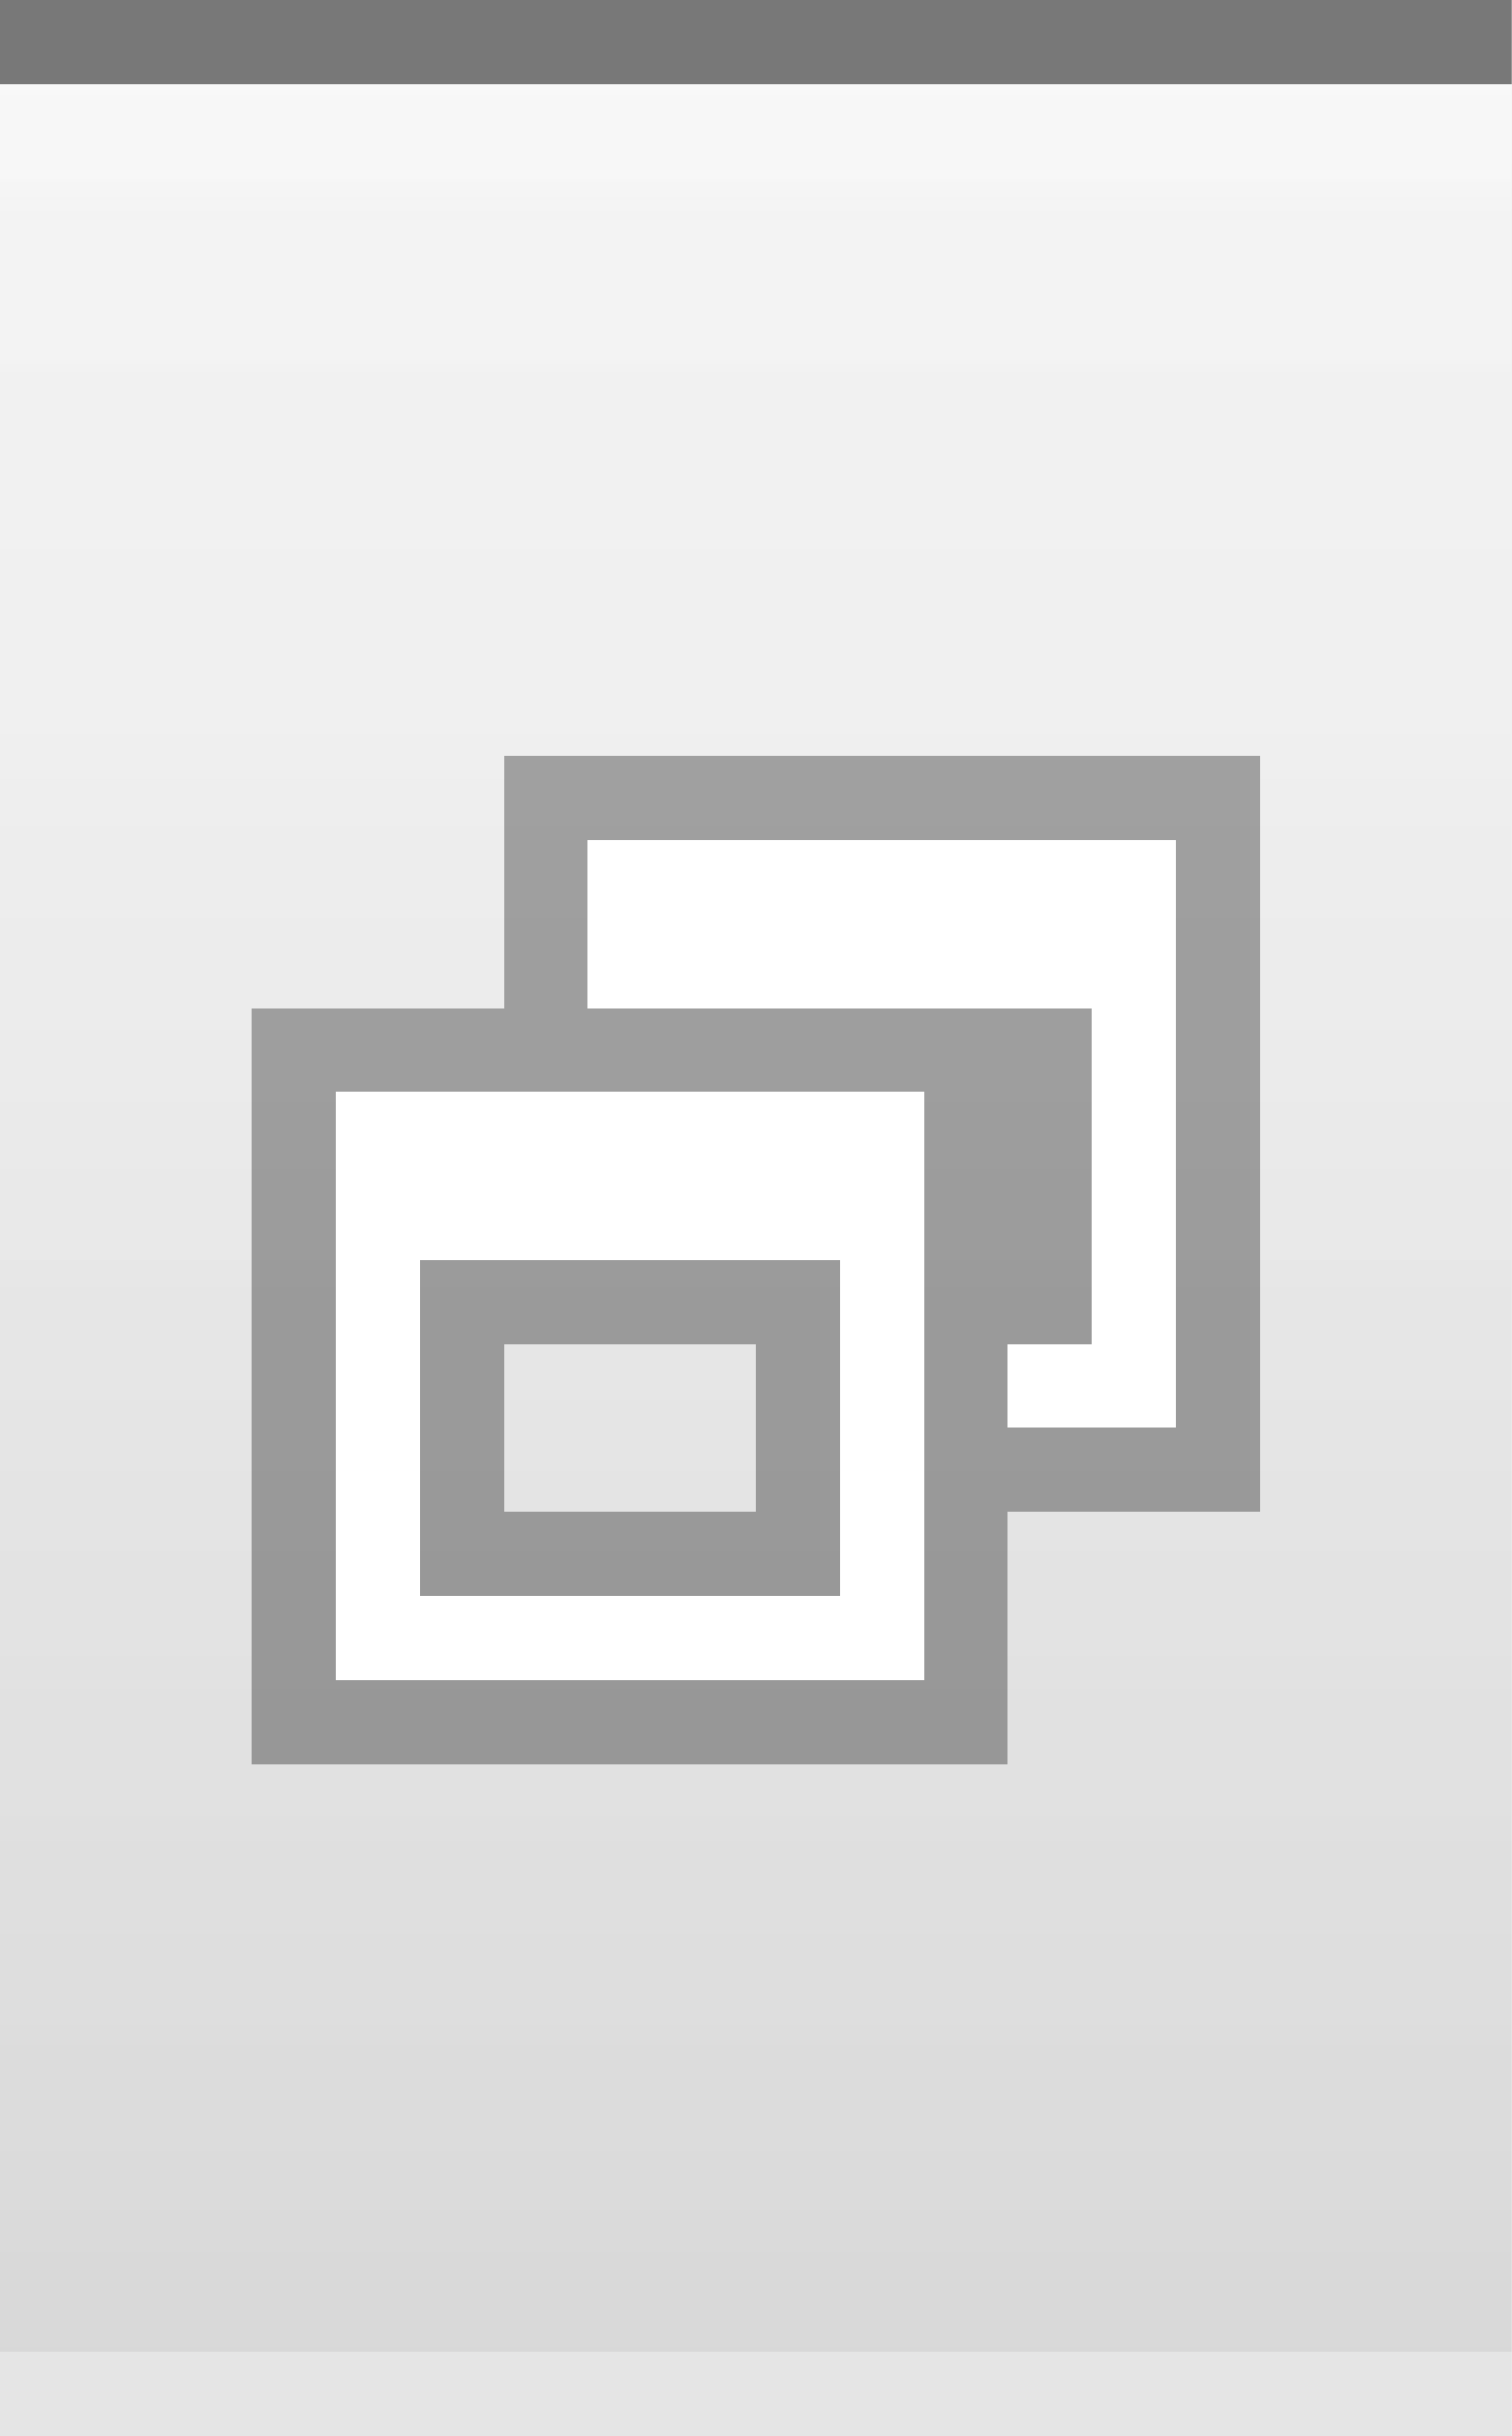
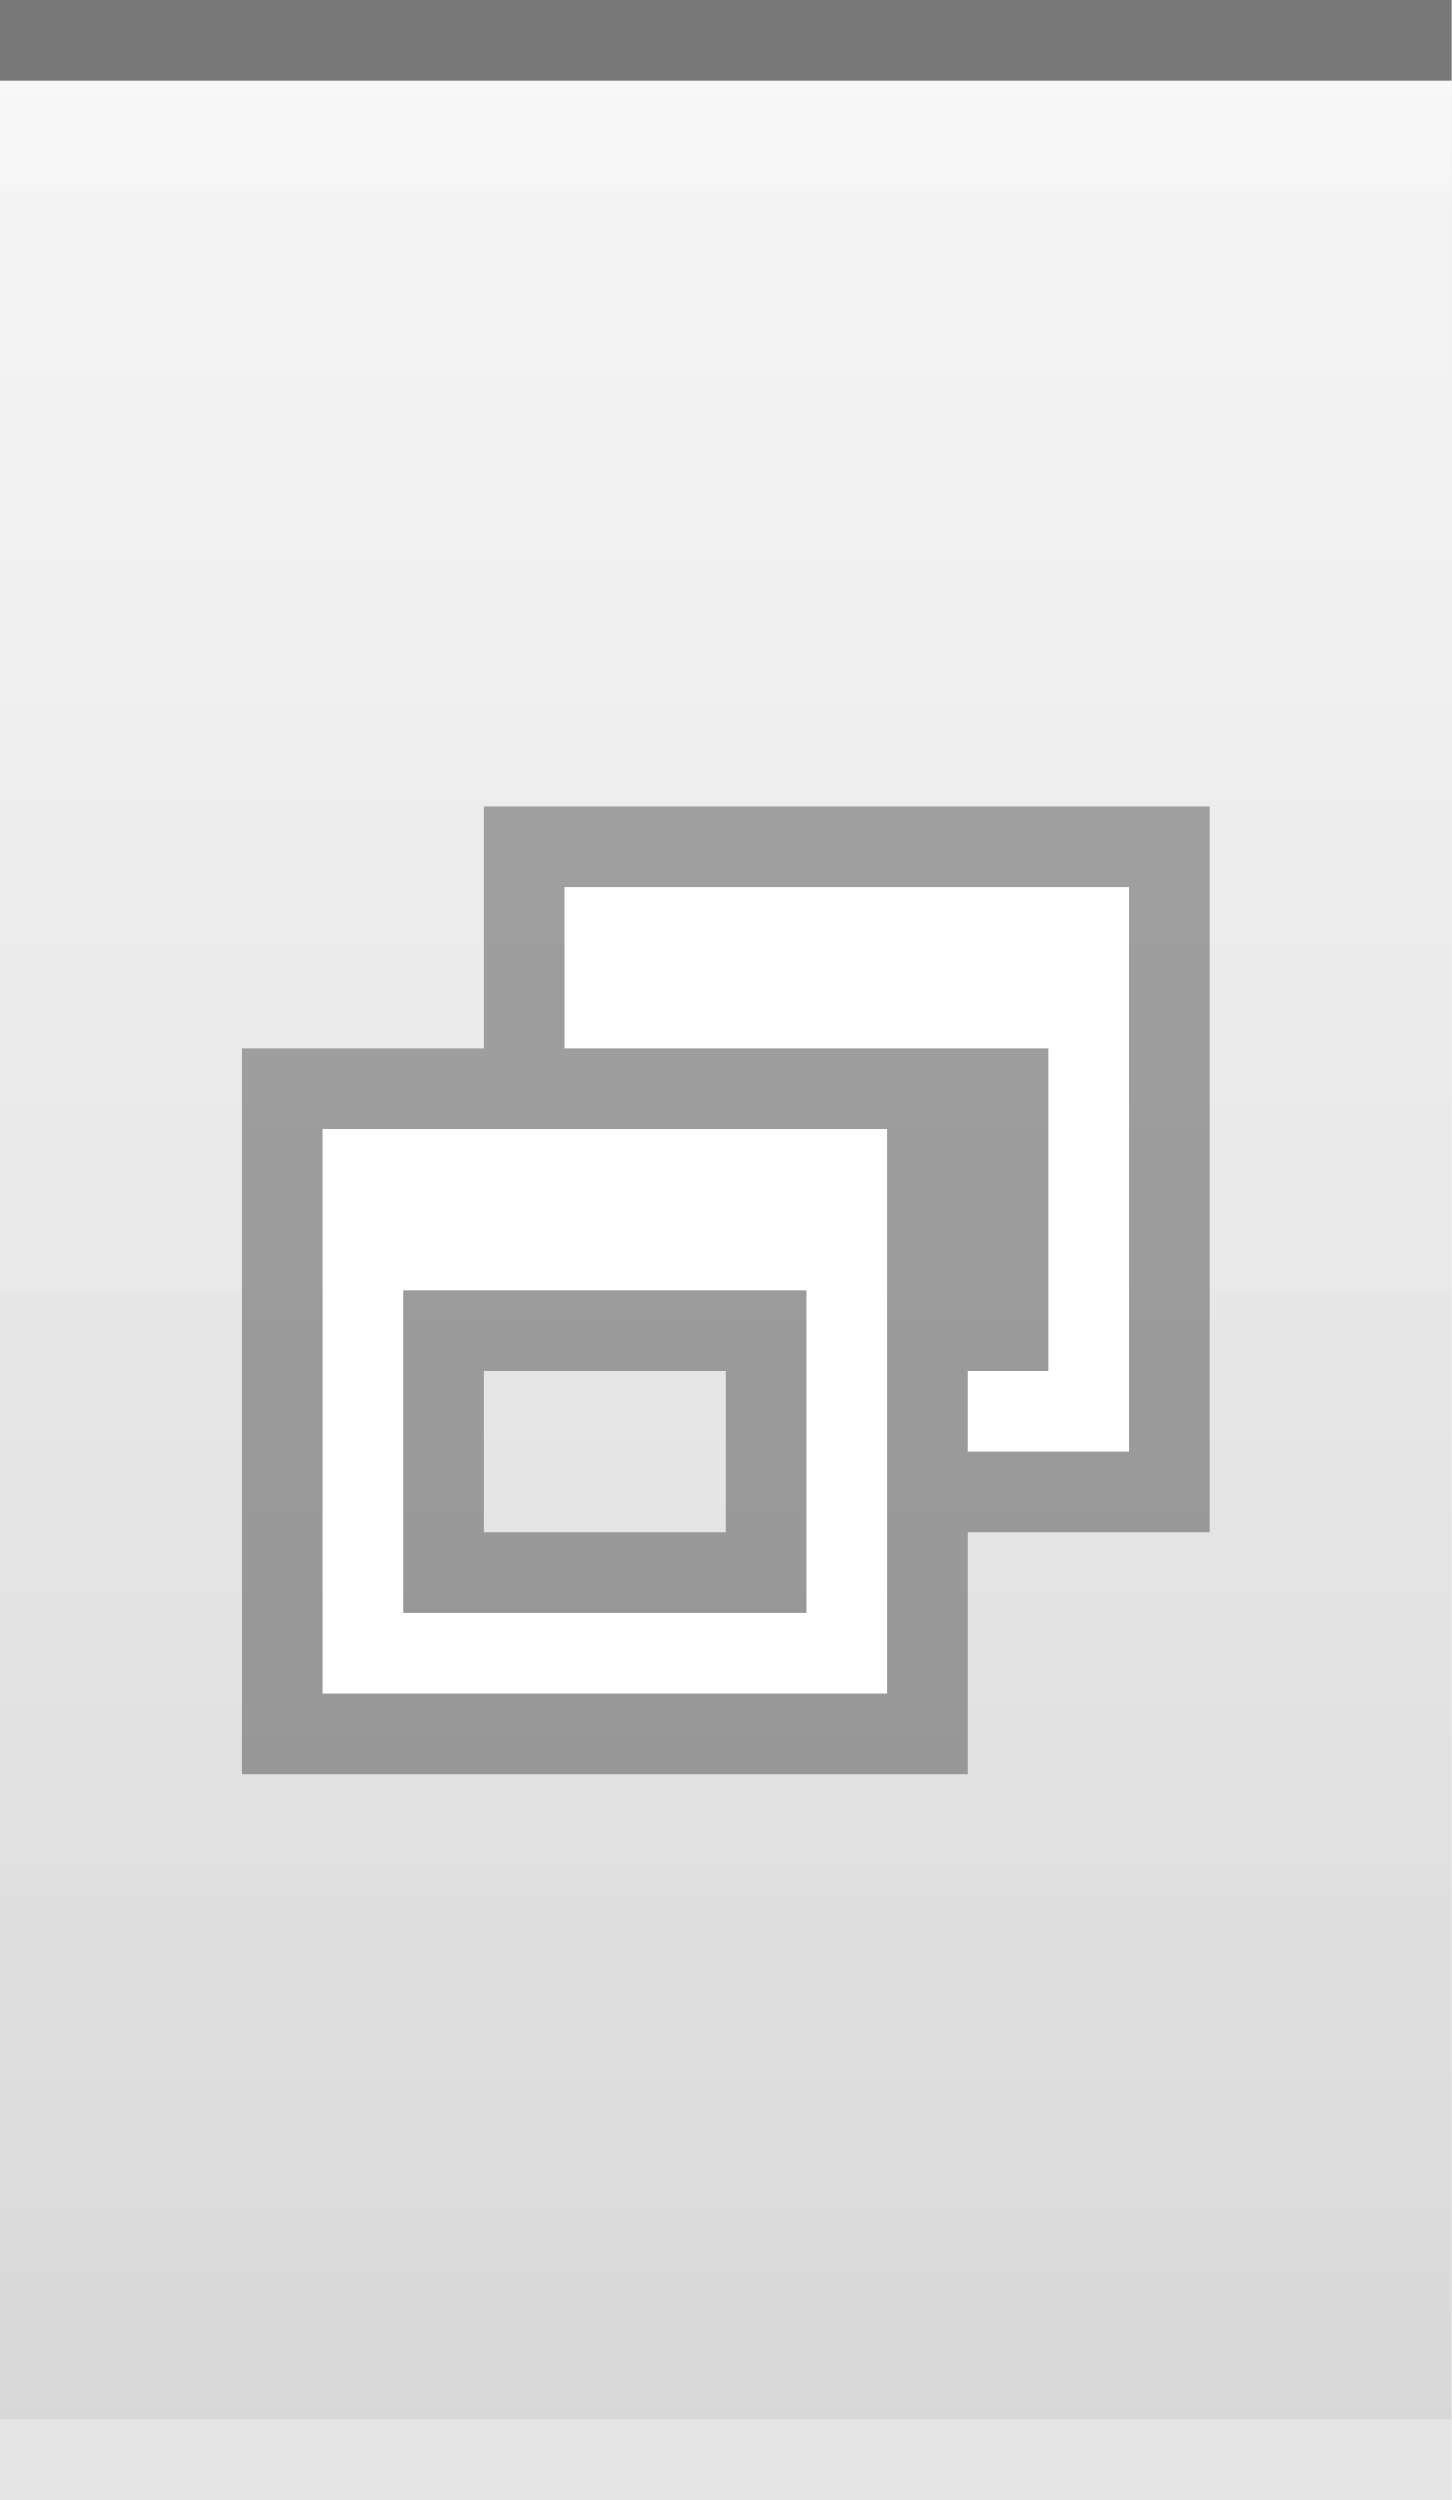
- <svg xmlns="http://www.w3.org/2000/svg" xmlns:xlink="http://www.w3.org/1999/xlink" width="18" height="29" id="svg2" version="1.0">
+ <svg xmlns="http://www.w3.org/2000/svg" xmlns:xlink="http://www.w3.org/1999/xlink" width="18" height="31" id="svg2" version="1.0">
  <defs id="defs4">
    <linearGradient id="linearGradient1886">
      <stop style="stop-color:white;stop-opacity:1;" offset="0" id="stop1888" />
      <stop style="stop-color:white;stop-opacity:0.25;" offset="1" id="stop1890" />
    </linearGradient>
    <linearGradient id="linearGradient5873">
      <stop id="stop5875" offset="0" style="stop-color:white;stop-opacity:1;" />
      <stop id="stop5877" offset="0.5" style="stop-color:white;stop-opacity:0.90;" />
      <stop id="stop5879" offset="1" style="stop-color:white;stop-opacity:0;" />
    </linearGradient>
    <linearGradient id="linearGradient5847">
      <stop id="stop5849" offset="0" style="stop-color:white;stop-opacity:0.05;" />
      <stop id="stop2776" offset="1" style="stop-color:black;stop-opacity:0.10;" />
    </linearGradient>
-     <linearGradient xlink:href="#linearGradient5847" id="linearGradient6945" gradientUnits="userSpaceOnUse" x1="0" y1="0.5" x2="0" y2="28.5" gradientTransform="matrix(1,0,0,1,0,0)" />
+     <linearGradient xlink:href="#linearGradient5847" id="linearGradient6945" gradientUnits="userSpaceOnUse" x1="0" y1="0.5" x2="0" y2="30.5" gradientTransform="matrix(1,0,0,1,0,0)" />
    <linearGradient xlink:href="#linearGradient5873" id="linearGradient6962" x1="0" y1="1" x2="0" y2="8" gradientUnits="userSpaceOnUse" gradientTransform="matrix(1,0,0,0.2,0,1)" />
    <linearGradient xlink:href="#linearGradient1886" id="linearGradient1892" x1="0" y1="1" x2="0" y2="14" gradientUnits="userSpaceOnUse" gradientTransform="matrix(0.75,0,0,1,0.75,0)" />
  </defs>
  <g id="layer2" style="display:inline">
-     <path style="fill:url(#linearGradient6945);fill-opacity:1;fill-rule:evenodd;stroke:none;stroke-width:1;stroke-linecap:square;stroke-linejoin:miter;stroke-miterlimit:4;stroke-dasharray:none;stroke-opacity:1" d="M 0,0.5 L 18,0.5 C 18,0.5 18,28 18,28 L 0,28 L 0,0.5 z " id="path6057" />
+     <path style="fill:url(#linearGradient6945);fill-opacity:1;fill-rule:evenodd;stroke:none;stroke-width:1;stroke-linecap:square;stroke-linejoin:miter;stroke-miterlimit:4;stroke-dasharray:none;stroke-opacity:1" d="M 0,0.5 L 18,0.5 C 18,0.5 18,30 18,30 L 0,30 L 0,0.5 z " id="path6057" />
  </g>
  <g id="layer3">
    <path style="fill:url(#linearGradient6962);fill-opacity:0.30;fill-rule:evenodd;stroke:none;stroke-width:1px;stroke-linecap:square;stroke-linejoin:miter;stroke-opacity:1" d="M 0,1 L 18,1 C 18,1 18,4 18,4 L 0,4 L 0,3 z " id="path6061" />
-     <rect style="opacity:0.5;fill:url(#linearGradient1892);fill-opacity:0.50;stroke:none;stroke-width:0;stroke-linecap:round;stroke-linejoin:round;stroke-miterlimit:4;stroke-dasharray:none;stroke-opacity:1" id="rect1884" width="18" height="14" x="0" y="1" />
+     <rect style="opacity:0.5;fill:url(#linearGradient1892);fill-opacity:0.50;stroke:none;stroke-width:0;stroke-linecap:round;stroke-linejoin:round;stroke-miterlimit:4;stroke-dasharray:none;stroke-opacity:1" id="rect1884" width="18" height="15" x="0" y="1" />
  </g>
  <g id="layer1" style="display:inline">
    <path style="fill:none;fill-opacity:0.50;fill-rule:evenodd;stroke:black;stroke-width:1px;stroke-linecap:square;stroke-linejoin:miter;stroke-opacity:0.50" d="M 0.5,0.5 L 17.5,0.5" id="path6059" />
  </g>
  <g id="g20">
-     <g style="display:inline" id="g1626" transform="translate(3,9)">
+     <g style="display:inline" id="g1626" transform="translate(3,10)">
      <path id="rect2318" d="M 3,0 L 3,3 L 0,3 L 0,12 L 9,12 L 9,9 L 12,9 L 12,0 L 3,0 z M 3,7 L 6,7 L 6,9 L 3,9 L 3,7 z " style="opacity:0.33;fill:black;fill-opacity:1;stroke:black;stroke-width:0;stroke-linecap:butt;stroke-miterlimit:4;stroke-dasharray:none;stroke-opacity:1;display:inline" />
      <path id="rect2331" d="M 4,1 L 4,3 L 5,3 L 9,3 L 10,3 L 10,7 L 9,7 L 9,8 L 11,8 L 11,1 L 4,1 z " style="opacity:1;fill:white;fill-opacity:1;stroke:black;stroke-width:0;stroke-linecap:butt;stroke-miterlimit:4;stroke-dasharray:none;stroke-opacity:1" />
      <path id="rect2371" d="M 1,4 L 1,11 L 8,11 L 8,4 L 1,4 z M 2,6 L 7,6 L 7,10 L 2,10 L 2,6 z " style="opacity:1;fill:white;fill-opacity:1;stroke:black;stroke-width:0;stroke-linecap:butt;stroke-miterlimit:4;stroke-dasharray:none;stroke-opacity:1" />
    </g>
  </g>
  <g id="layer5">
-     <path style="fill:none;fill-opacity:0.50;fill-rule:evenodd;stroke:black;stroke-width:1px;stroke-linecap:square;stroke-linejoin:miter;stroke-opacity:0.05" d="M 0.5,28.5 L 17.5,28.5" id="path6989" />
+     <path style="fill:none;fill-opacity:0.50;fill-rule:evenodd;stroke:black;stroke-width:1px;stroke-linecap:square;stroke-linejoin:miter;stroke-opacity:0.05" d="M 0.5,30.5 L 17.5,30.5" id="path6989" />
  </g>
</svg>
